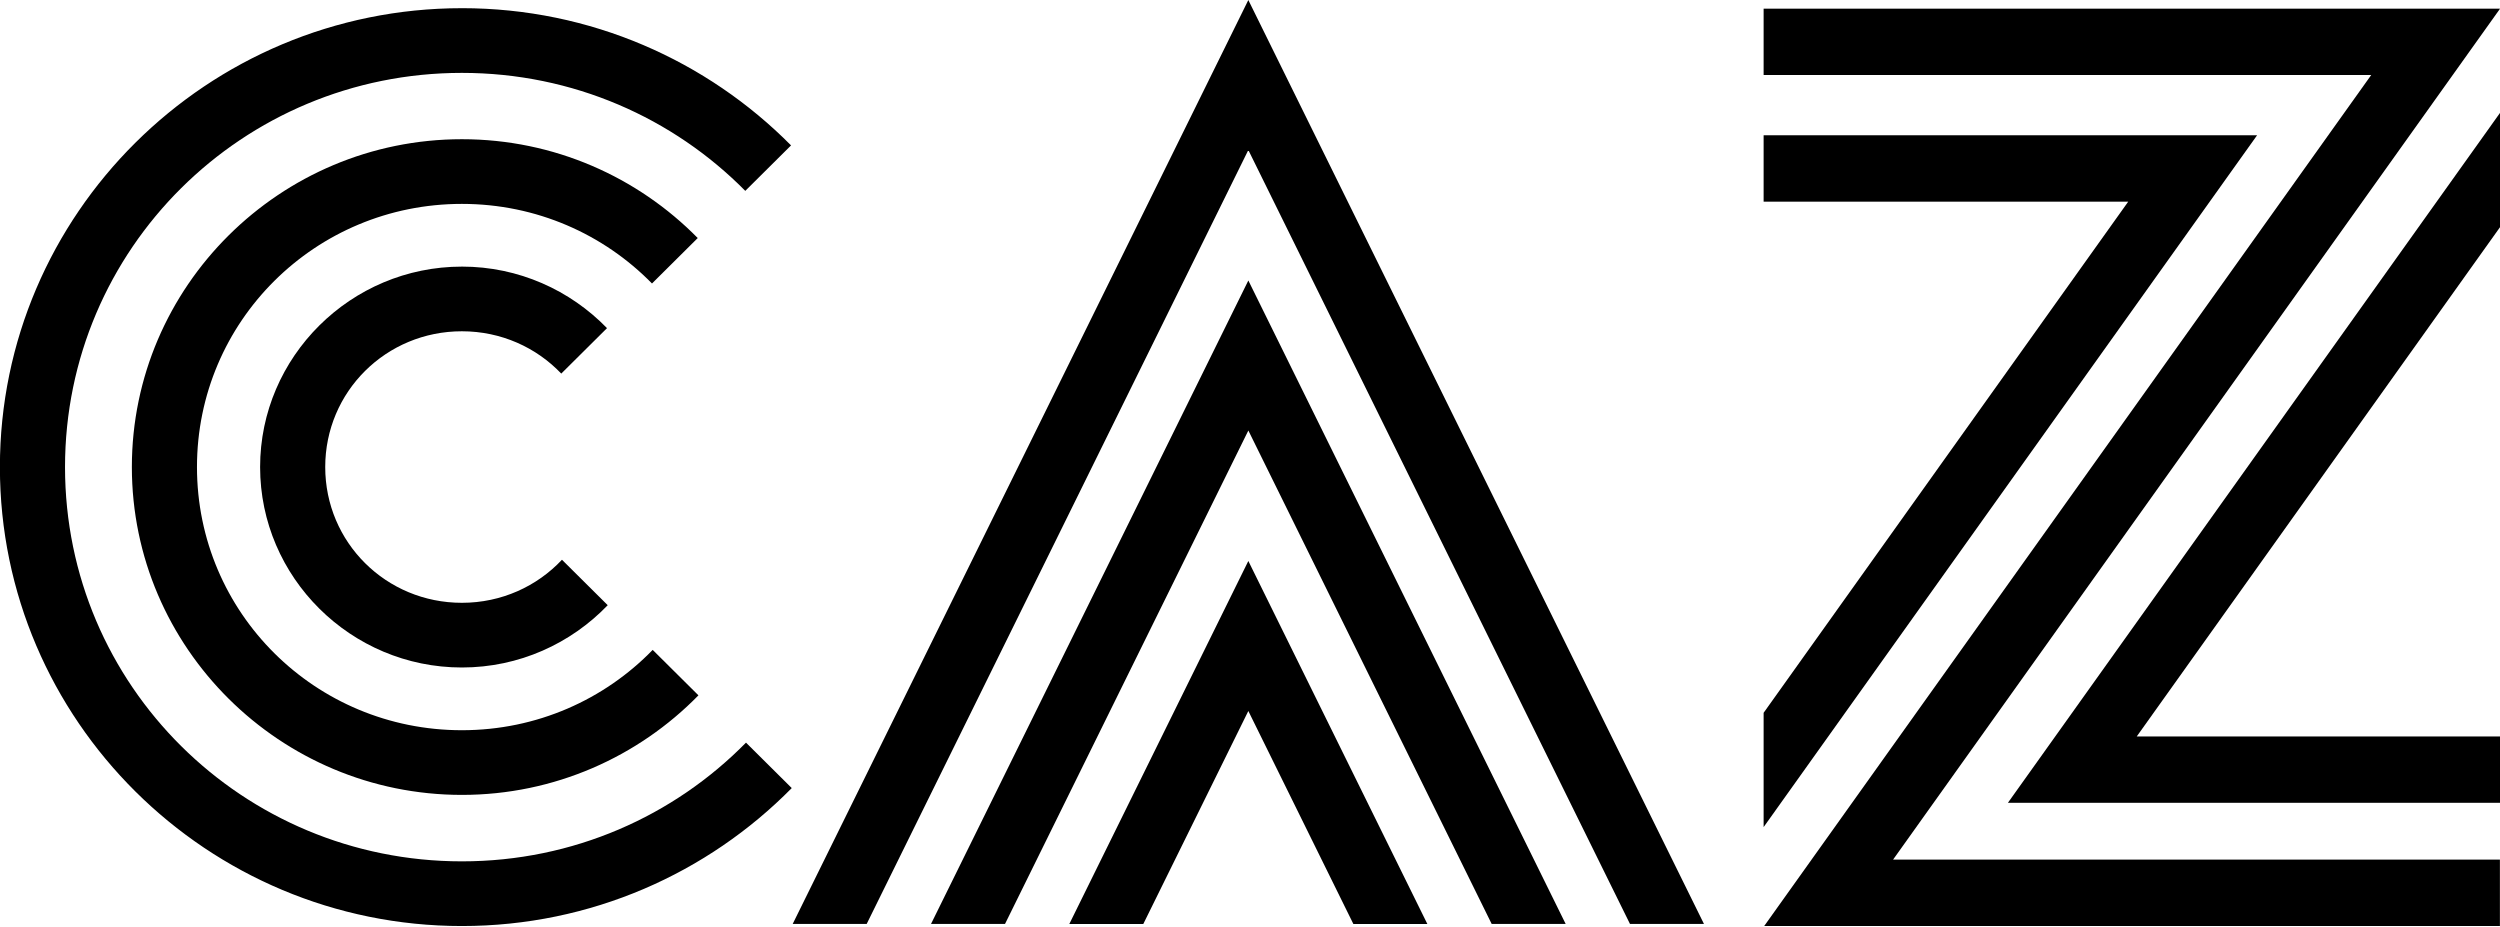
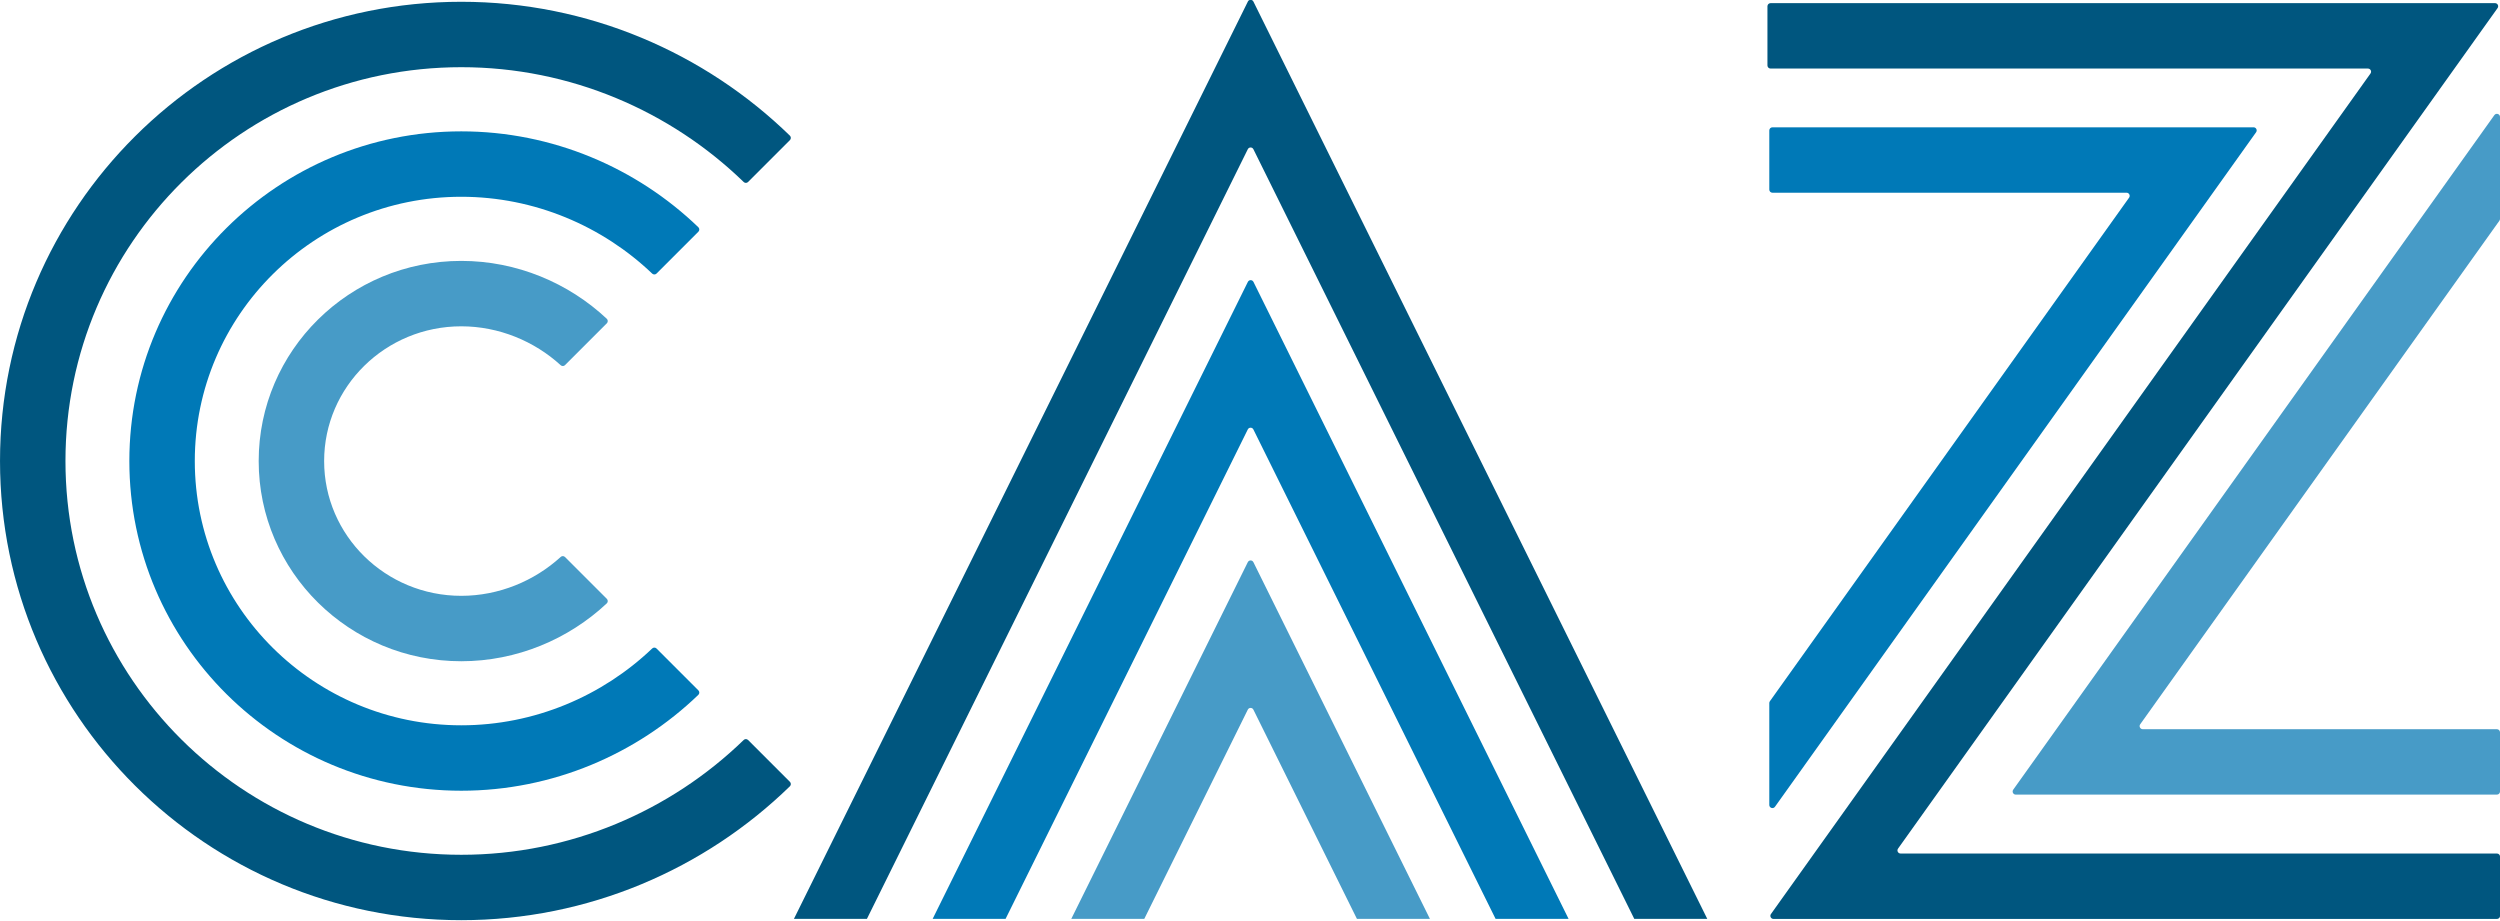
- <svg xmlns="http://www.w3.org/2000/svg" height="222.24" width="600" version="1.1" viewBox="0 0 158.75 58.801">
-   <g transform="translate(-268.63 -203.99)">
-     <path d="m347.9 203.99l-28.934 58.671h4.698l24.235-49.144 24.235 49.144h4.698l-28.934-58.671z" />
-     <path d="m347.9 221.8c-6.717 13.62-13.434 27.241-20.151 40.861h4.699l15.452-31.334 15.452 31.334h4.698c-6.717-13.62-13.434-27.241-20.151-40.861z" />
-     <path d="m347.9 239.61c-3.789 7.684-7.579 15.368-11.368 23.052h4.698l6.669-13.524 6.669 13.524h4.698c-3.789-7.684-7.579-15.368-11.368-23.052z" />
-     <path d="m380.62 204.54v4.214h38.582c-12.848 18.012-25.696 36.024-38.544 54.036h46.716v-4.214h-38.534c12.845-18.008 25.69-36.016 38.534-54.023v-0.013z" />
-     <path d="m427.38 211.16c-10.416 14.603-20.832 29.205-31.248 43.808h31.248v-4.214h-23.066l23.066-32.337z" />
-     <path d="m380.62 212.58v4.214h23.153l-23.153 32.459v7.257c10.445-14.643 20.89-29.287 31.335-43.93z" />
-     <g>
-       <path style="color-rendering:auto;text-decoration-color:#000000;color:#000000;font-variant-numeric:normal;shape-rendering:auto;font-variant-ligatures:normal;text-decoration-line:none;font-variant-position:normal;mix-blend-mode:normal;solid-color:#000000;font-feature-settings:normal;shape-padding:0;font-variant-alternates:normal;text-indent:0;dominant-baseline:auto;font-variant-caps:normal;image-rendering:auto;white-space:normal;text-decoration-style:solid;text-orientation:mixed;isolation:auto;text-transform:none" d="m297.96 204.51c-16.177 0-29.336 13.071-29.336 29.141s13.159 29.142 29.336 29.142c8.197 0 15.618-3.358 20.946-8.76l-2.905-2.886c-4.573 4.653-10.96 7.539-18.041 7.539-13.942 0-25.201-11.184-25.201-25.034s11.258-25.034 25.201-25.034c7.057 0 13.425 2.866 17.995 7.492l2.906-2.887c-5.324-5.375-12.727-8.714-20.901-8.714z" />
-       <path style="color-rendering:auto;text-decoration-color:#000000;color:#000000;font-variant-numeric:normal;shape-rendering:auto;font-variant-ligatures:normal;text-decoration-line:none;font-variant-position:normal;mix-blend-mode:normal;solid-color:#000000;font-feature-settings:normal;shape-padding:0;font-variant-alternates:normal;text-indent:0;dominant-baseline:auto;font-variant-caps:normal;image-rendering:auto;white-space:normal;text-decoration-style:solid;text-orientation:mixed;isolation:auto;text-transform:none" d="m297.96 212.83c-11.55 0-20.957 9.345-20.957 20.818s9.407 20.818 20.957 20.818c5.883 0 11.21-2.426 15.021-6.322l-2.905-2.886c-3.056 3.147-7.349 5.101-12.116 5.101-9.315 0-16.822-7.457-16.822-16.711 0-9.254 7.507-16.711 16.822-16.711 4.744 0 9.017 1.935 12.071 5.055l2.905-2.886c-3.808-3.869-9.116-6.276-14.976-6.276z" />
-       <path style="color-rendering:auto;text-decoration-color:#000000;color:#000000;font-variant-numeric:normal;shape-rendering:auto;font-variant-ligatures:normal;text-decoration-line:none;font-variant-position:normal;mix-blend-mode:normal;solid-color:#000000;font-feature-settings:normal;shape-padding:0;font-variant-alternates:normal;text-indent:0;dominant-baseline:auto;font-variant-caps:normal;image-rendering:auto;white-space:normal;text-decoration-style:solid;text-orientation:mixed;isolation:auto;text-transform:none" d="m297.96 220.92c-7.052 0-12.813 5.723-12.813 12.728 0 7.005 5.761 12.728 12.813 12.728 3.635 0 6.923-1.523 9.26-3.956l-2.905-2.886c-1.581 1.684-3.837 2.734-6.355 2.734-4.817 0-8.678-3.836-8.678-8.621s3.861-8.621 8.678-8.621c2.495 0 4.732 1.03 6.31 2.687l2.905-2.886c-2.334-2.405-5.604-3.908-9.215-3.908z" />
+ <svg xmlns="http://www.w3.org/2000/svg" height="220.86" width="600" version="1.1" viewBox="0 0 158.75 58.436">
+   <g transform="translate(-7.5595 -137.76)">
+     <g fill="#0079b7">
+       <path d="m49.249 178.94c-0.076-0.076-0.198-0.076-0.275-0.002-3.158 3.015-7.47 4.879-12.124 4.879-9.345 0-16.921-7.513-16.921-16.781 0-9.268 7.576-16.781 16.921-16.781 4.654 0 8.966 1.864 12.124 4.879 0.078 0.074 0.199 0.073 0.275-0.002l2.658-2.658c0.079-0.079 0.078-0.207-0.002-0.284-3.909-3.763-9.257-6.089-15.055-6.089-11.641 0-21.077 9.373-21.077 20.935s9.436 20.935 21.077 20.935c5.798 0 11.146-2.326 15.055-6.089 0.08-0.077 0.081-0.205 0.002-0.284l-2.658-2.658" />
+       <path d="m120.27 188.99 30.552-42.833c0.093-0.131 0-0.313-0.161-0.313h-30.553c-0.109 0-0.198 0.089-0.198 0.198v3.758c0 0.109 0.089 0.198 0.198 0.198h22.488c0.161 0 0.255 0.182 0.161 0.313l-22.81 31.978c-0.024 0.034-0.037 0.074-0.037 0.115v6.471c0 0.193 0.247 0.272 0.359 0.115" />
+       <path d="m66.779 196.11h4.634l15.381-31.081c0.073-0.147 0.282-0.147 0.355 0l15.381 31.081h4.635l-20.011-40.45c-0.073-0.147-0.282-0.147-0.355 0l-20.015 40.446" />
+     </g>
+     <g fill="#00567f">
+       <path d="m55.061 184.75c-0.076-0.076-0.199-0.077-0.276-0.002-4.644 4.505-11.011 7.291-17.935 7.291-13.881 0-25.134-11.195-25.134-25.006 0-13.81 11.253-25.006 25.134-25.006 6.923 0 13.29 2.786 17.935 7.291 0.077 0.075 0.2 0.075 0.276-0.002l2.658-2.658c0.079-0.078 0.078-0.206-0.001-0.283-5.396-5.253-12.8-8.502-20.868-8.502-16.177 0-29.29 13.055-29.29 29.159s13.114 29.159 29.29 29.159c8.068 0 15.472-3.248 20.868-8.502 0.079-0.077 0.08-0.205 0.001-0.283l-2.658-2.658" />
+       <path d="m86.794 137.87-28.821 58.24h4.635l24.187-48.875c0.073-0.147 0.282-0.147 0.355 0l24.187 48.875h4.635l-28.821-58.25c-0.073-0.147-0.282-0.147-0.355 0" />
+       <path d="m165.99 137.96h-46c-0.109 0-0.198 0.089-0.198 0.198v3.758c0 0.109 0.089 0.198 0.198 0.198h37.935c0.161 0 0.255 0.182 0.161 0.313l-38.071 53.373c-0.093 0.131 0 0.313 0.161 0.313h45.94c0.109 0 0.198-0.089 0.198-0.198v-3.758c0-0.109-0.089-0.198-0.198-0.198h-37.87c-0.161 0-0.255-0.182-0.161-0.313l38.071-53.373c0.093-0.131 0-0.313-0.161-0.313" />
+     </g>
+     <g fill="#479bc7">
+       <path d="m43.436 173.13c-0.075-0.075-0.194-0.076-0.272-0.005-1.671 1.527-3.928 2.47-6.314 2.47-4.809 0-8.708-3.831-8.708-8.557 0-4.726 3.899-8.557 8.708-8.557 2.385 0 4.643 0.944 6.314 2.471 0.078 0.071 0.198 0.07 0.272-0.005l2.658-2.658c0.079-0.079 0.078-0.209-0.003-0.286-2.422-2.272-5.714-3.676-9.241-3.676-7.104 0-12.864 5.691-12.864 12.711 0 7.02 5.76 12.711 12.864 12.711 3.527 0 6.819-1.404 9.241-3.676 0.081-0.076 0.082-0.206 0.003-0.286l-2.658-2.658" />
+       <path d="m75.585 196.11h4.635l6.575-13.287c0.073-0.147 0.282-0.147 0.355 0l6.575 13.287h4.635l-11.21-22.652c-0.073-0.147-0.282-0.147-0.355 0l-11.21 22.652" />
+       <path d="m166.31 188.02v-3.758c0-0.109-0.089-0.198-0.198-0.198h-22.488c-0.161 0-0.255-0.182-0.161-0.313l22.81-31.978c0.024-0.034 0.037-0.074 0.037-0.115v-6.471c0-0.193-0.247-0.272-0.359-0.115l-30.552 42.833c-0.093 0.131 0 0.313 0.161 0.313h30.553c0.109 0 0.198-0.089 0.198-0.198" />
    </g>
  </g>
</svg>
